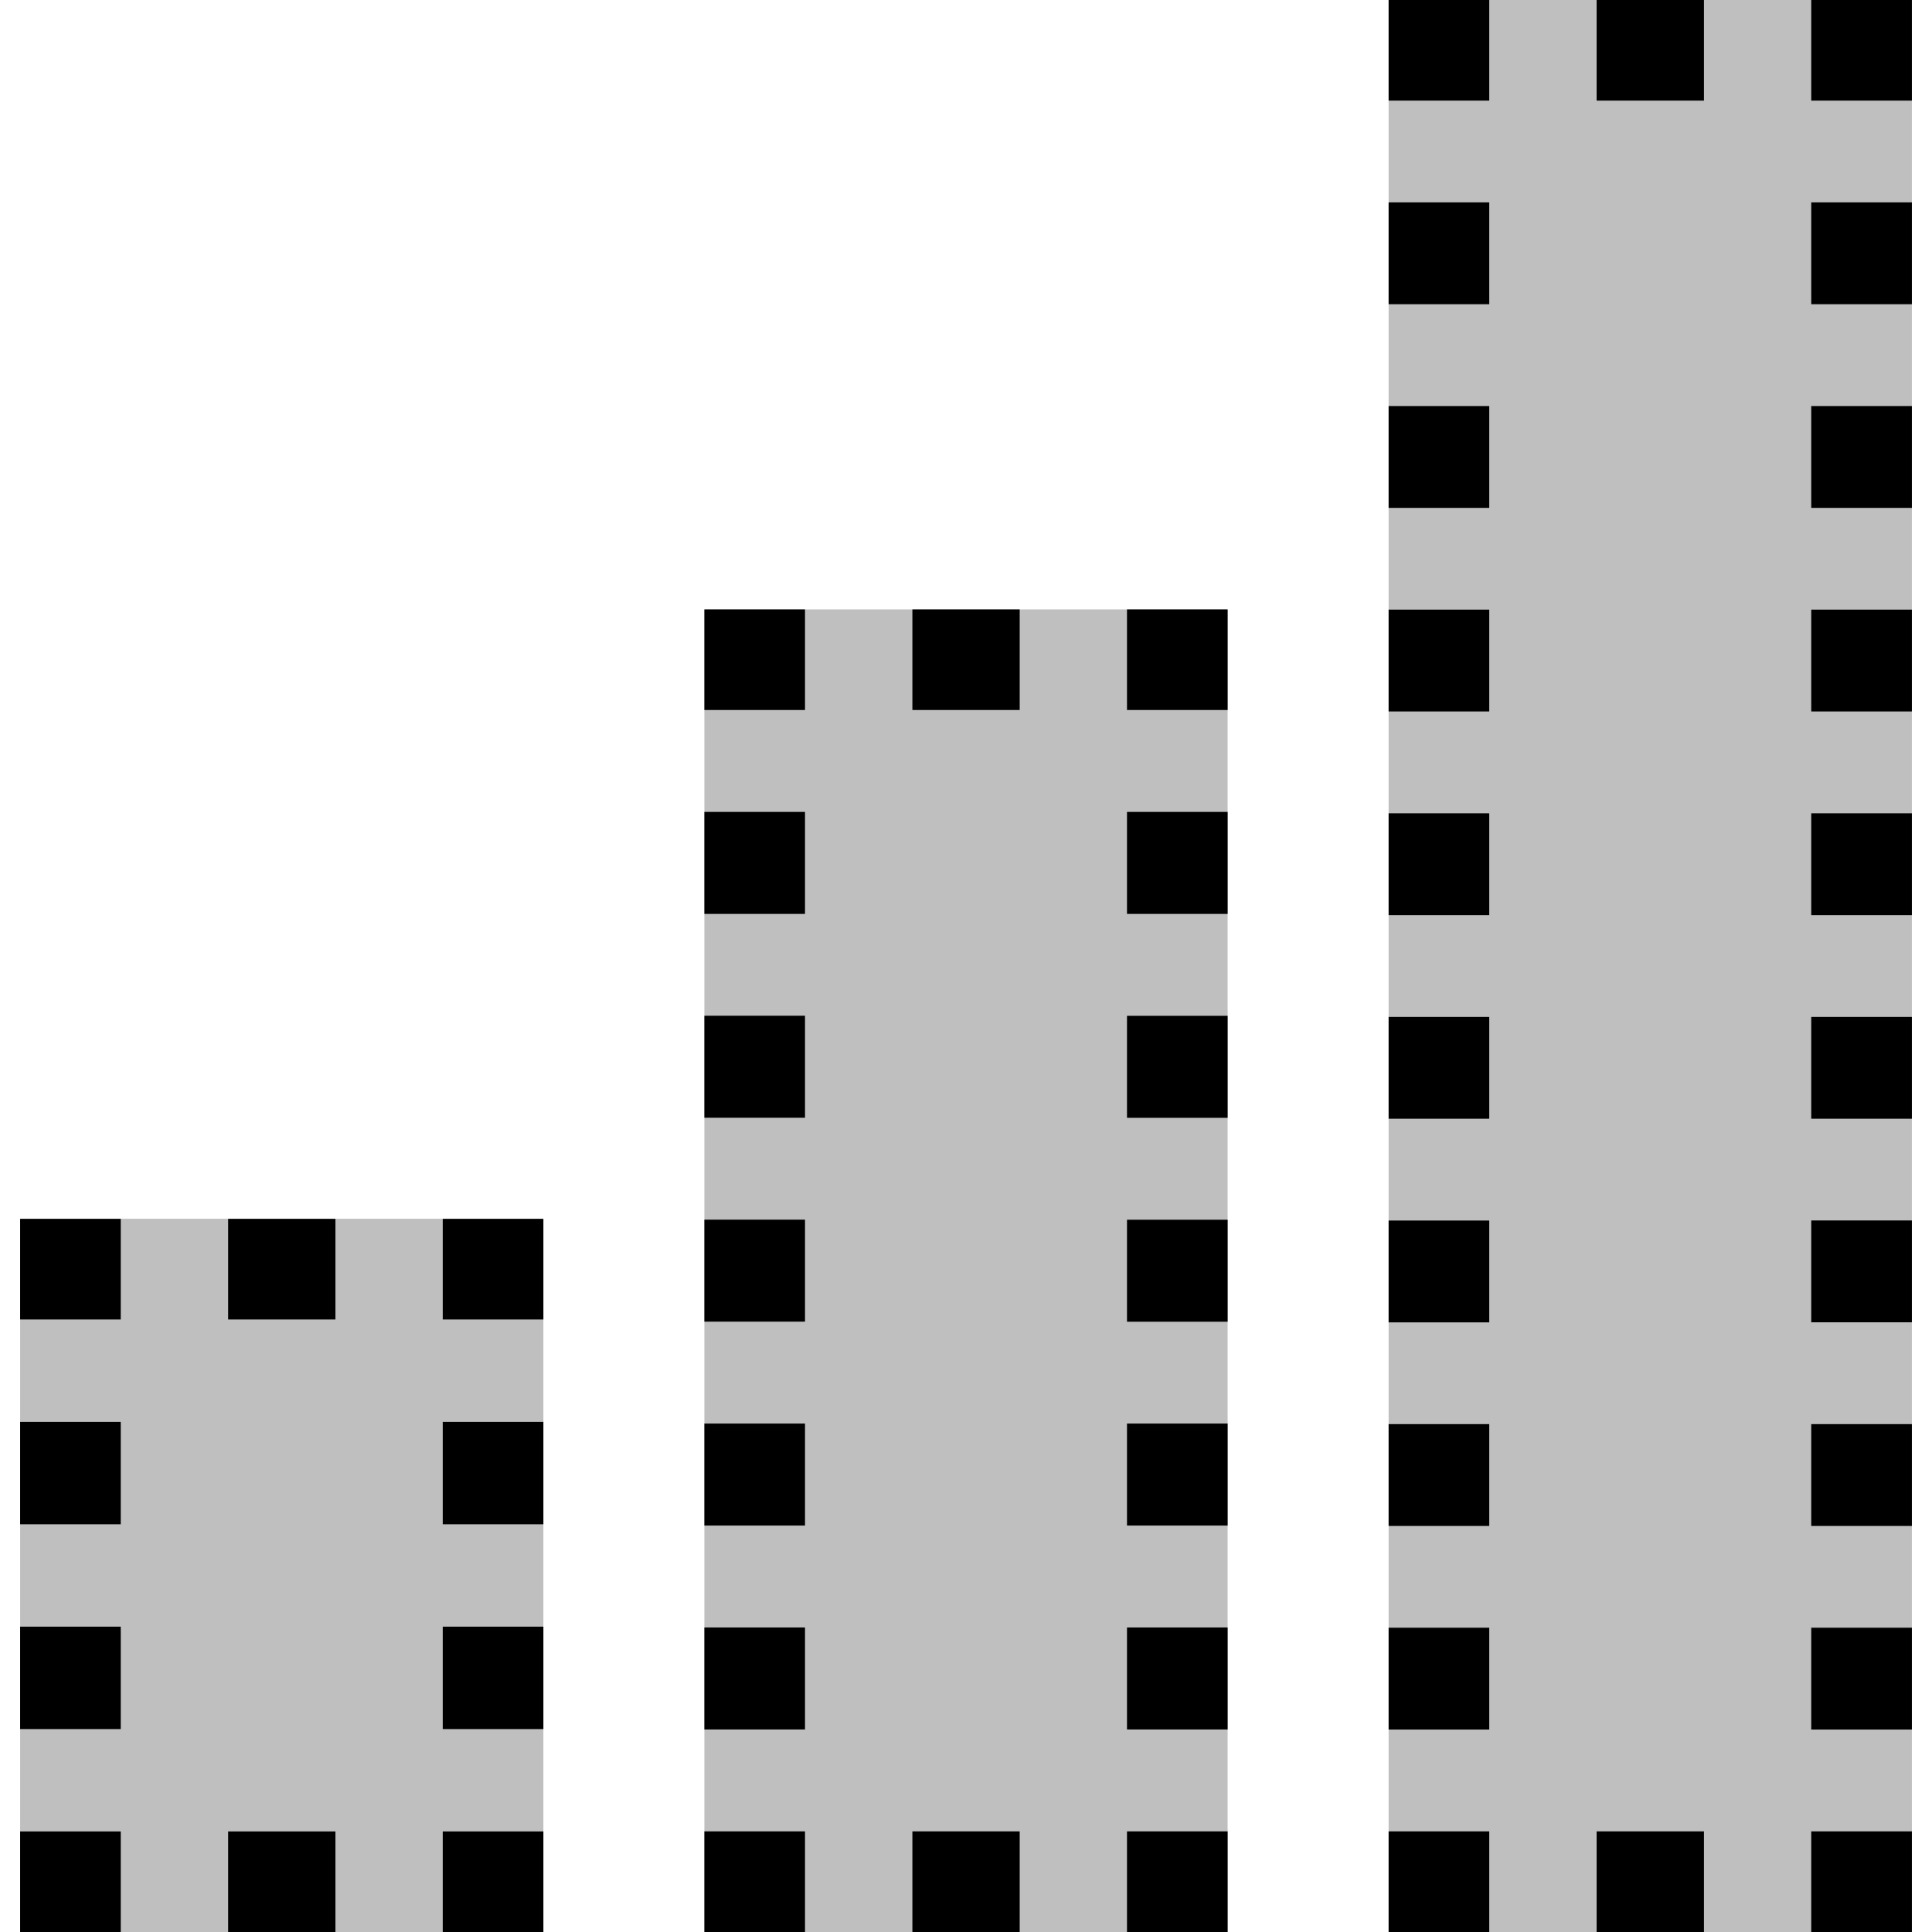
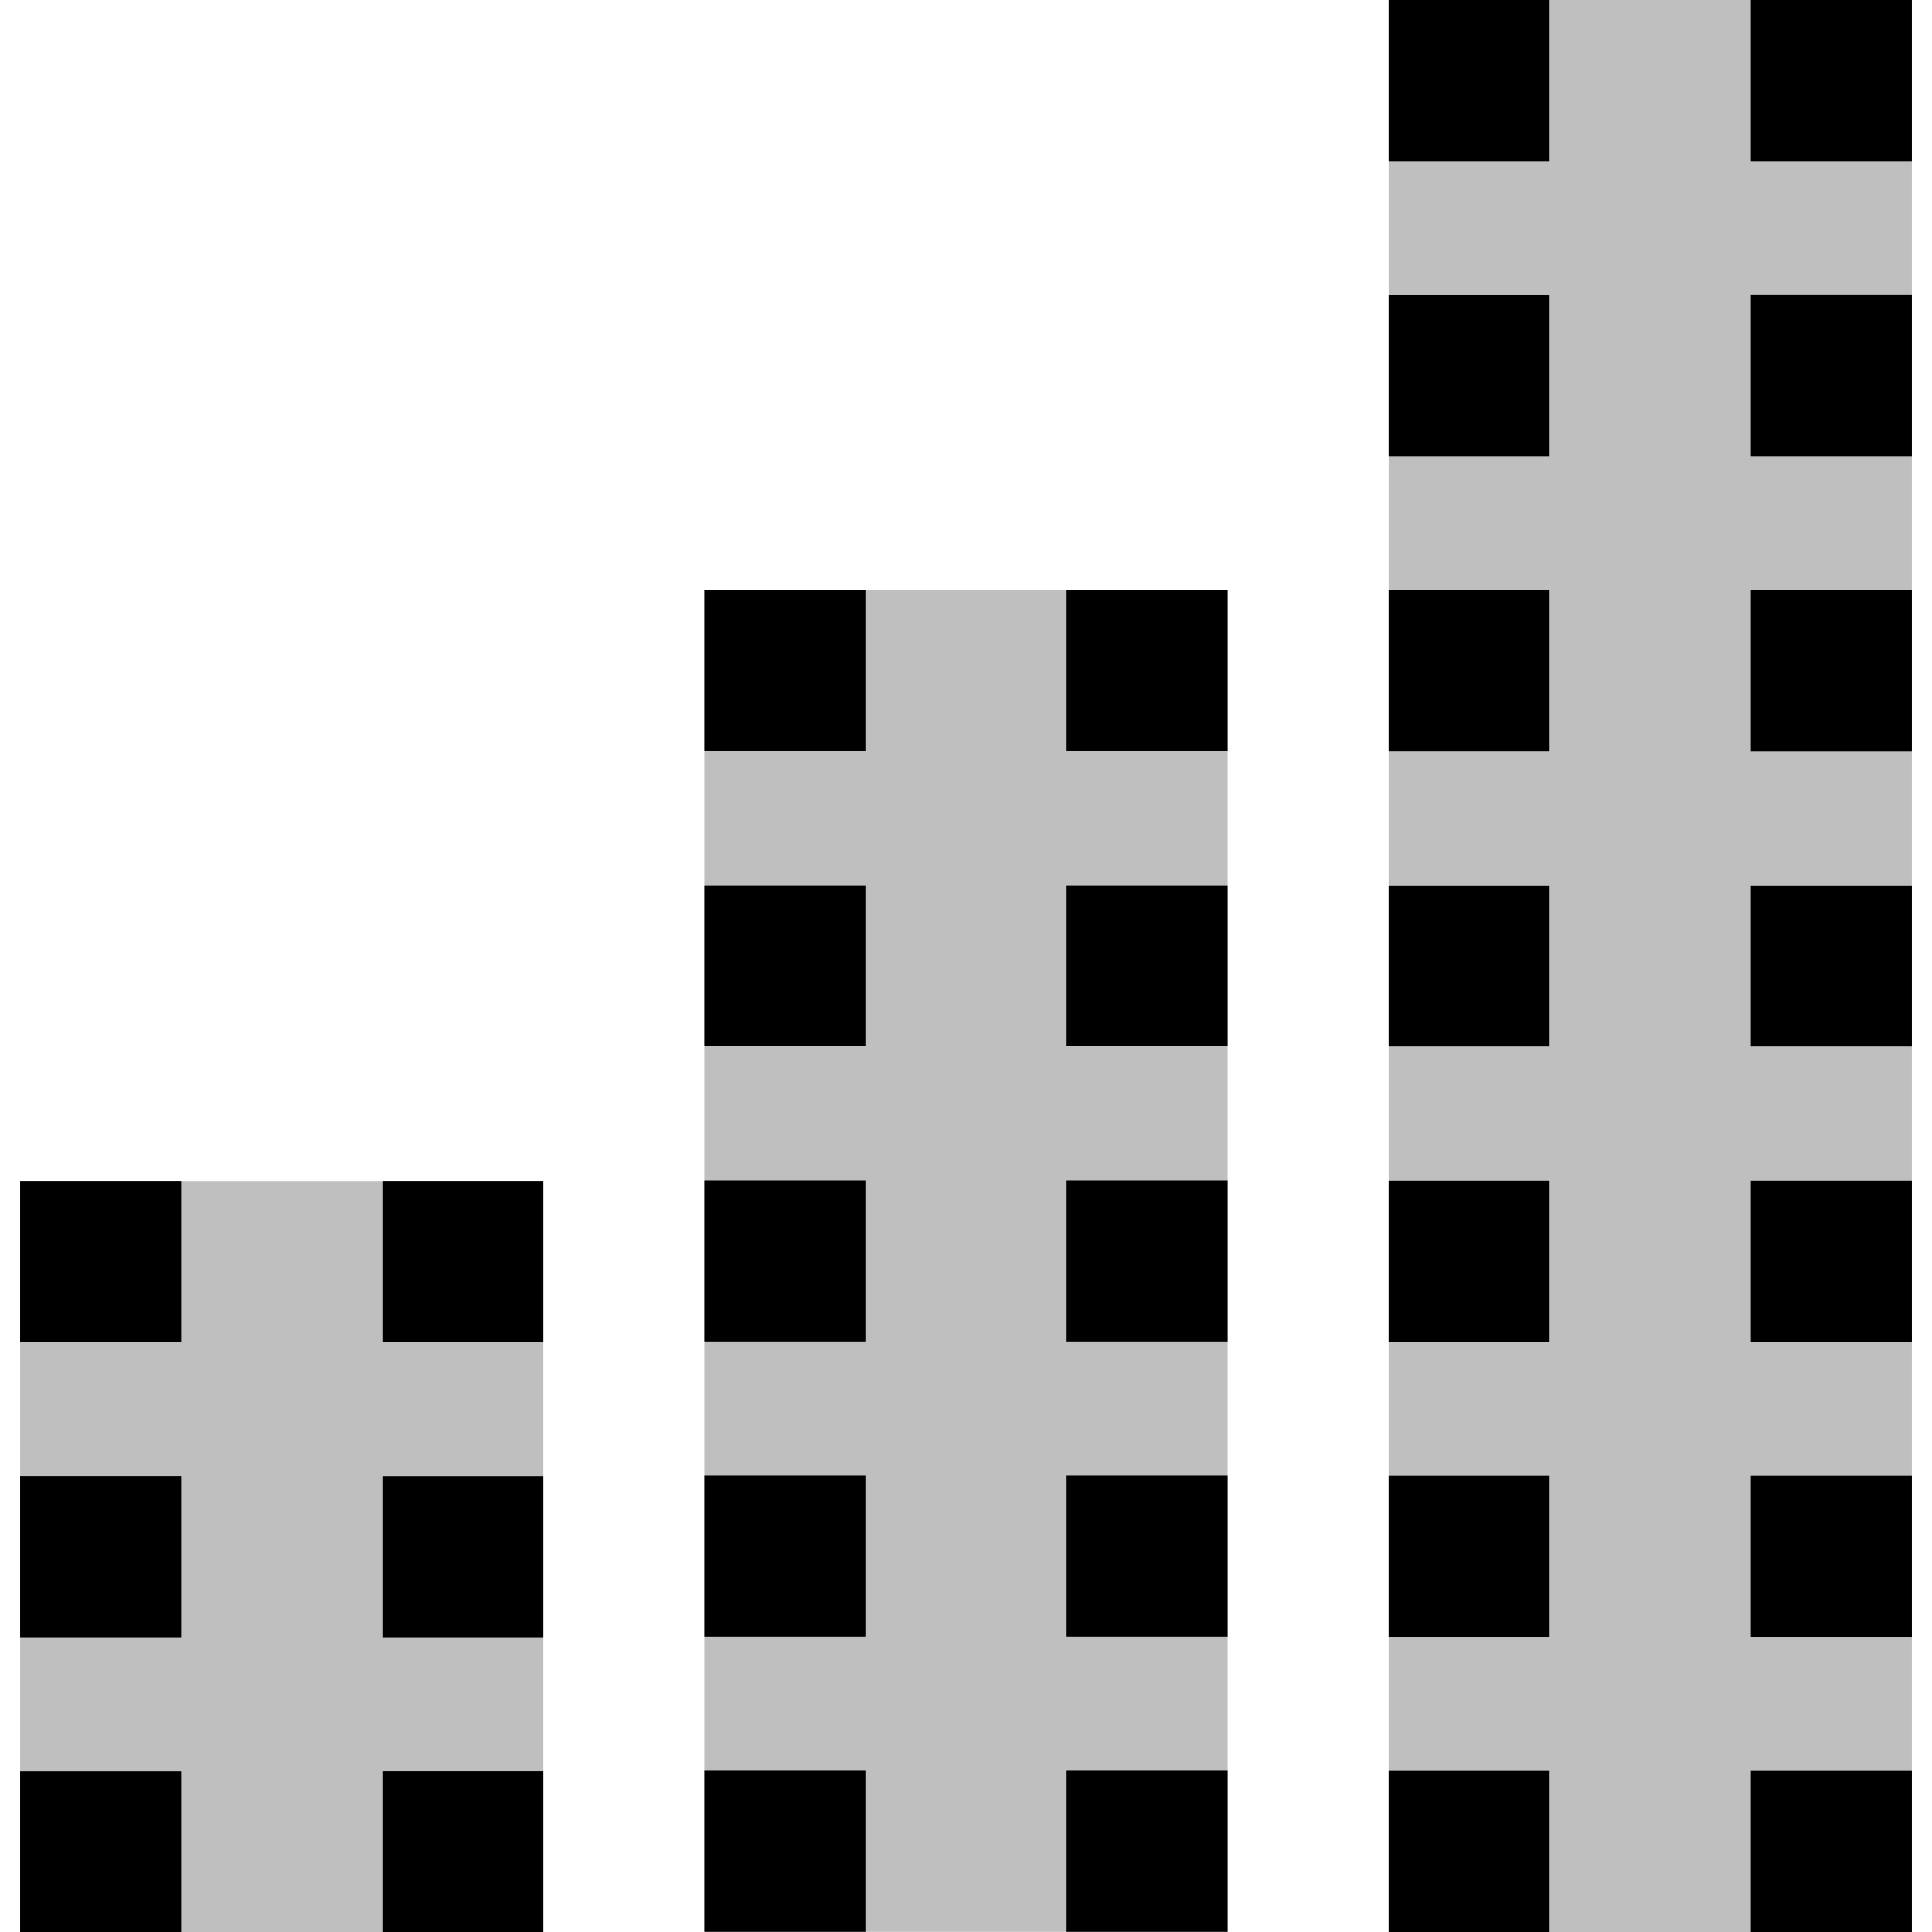
<svg xmlns="http://www.w3.org/2000/svg" width="24px" height="24px" viewBox="0 0 24 24" version="1.1">
  <g id="Precipitation-Amount-None-ICON" stroke="none" fill="none">
    <rect id="Path" x="0" y="0" width="24" height="24" />
-     <path d="M17.25,24 L23.75,24 L23.75,0 L17.25,0 L17.25,24 Z M8.75,24 L15.25,24 L15.25,7.57 L8.75,7.57 L8.75,24 Z M0.25,24.001 L6.75,24.001 L6.75,15.14 L0.25,15.14 L0.25,24.001 Z" id="Shape" fill="#000000" fill-rule="evenodd" opacity="0.25" />
-     <path d="M22.5,24 L23.75,24 L23.75,22.75 L22.5,22.75 L22.5,24 Z M19.834,24 L21.167,24 L21.167,22.75 L19.834,22.75 L19.834,24 Z M17.25,24 L18.5,24 L18.5,22.75 L17.25,22.75 L17.25,24 Z M17.25,3.779 L18.5,3.779 L18.5,2.514 L17.25,2.514 L17.25,3.779 Z M17.25,6.309 L18.5,6.309 L18.5,5.044 L17.25,5.044 L17.25,6.309 Z M17.25,8.838 L18.5,8.838 L18.5,7.573 L17.25,7.573 L17.25,8.838 Z M17.25,11.368 L18.5,11.368 L18.5,10.103 L17.25,10.103 L17.25,11.368 Z M17.25,13.897 L18.5,13.897 L18.5,12.632 L17.25,12.632 L17.25,13.897 Z M17.25,16.427 L18.5,16.427 L18.5,15.162 L17.25,15.162 L17.25,16.427 Z M17.25,18.956 L18.5,18.956 L18.5,17.691 L17.25,17.691 L17.25,18.956 Z M17.25,21.485 L18.5,21.485 L18.5,20.22 L17.25,20.22 L17.25,21.485 Z M17.25,1.25 L18.5,1.25 L18.5,0 L17.25,0 L17.25,1.25 Z M19.834,1.25 L21.167,1.25 L21.167,0 L19.834,0 L19.834,1.25 Z M22.5,1.25 L23.75,1.25 L23.75,0 L22.5,0 L22.5,1.25 Z M22.5,3.779 L23.75,3.779 L23.75,2.514 L22.5,2.514 L22.5,3.779 Z M22.5,6.309 L23.75,6.309 L23.75,5.044 L22.5,5.044 L22.5,6.309 Z M22.5,8.838 L23.75,8.838 L23.75,7.573 L22.5,7.573 L22.5,8.838 Z M22.5,11.368 L23.75,11.368 L23.75,10.103 L22.5,10.103 L22.5,11.368 Z M22.5,13.897 L23.75,13.897 L23.75,12.632 L22.5,12.632 L22.5,13.897 Z M22.5,16.426 L23.75,16.426 L23.75,15.161 L22.5,15.161 L22.5,16.426 Z M22.5,18.956 L23.75,18.956 L23.75,17.691 L22.5,17.691 L22.5,18.956 Z M22.5,21.485 L23.75,21.485 L23.75,20.22 L22.5,20.22 L22.5,21.485 Z M14,24 L15.25,24 L15.25,22.75 L14,22.75 L14,24 Z M11.334,24 L12.667,24 L12.667,22.75 L11.334,22.75 L11.334,24 Z M8.75,24 L10,24 L10,22.75 L8.75,22.75 L8.75,24 Z M8.75,11.353 L10,11.353 L10,10.086 L8.75,10.086 L8.75,11.353 Z M8.75,13.885 L10,13.885 L10,12.618 L8.75,12.618 L8.75,13.885 Z M8.75,16.418 L10,16.418 L10,15.151 L8.75,15.151 L8.75,16.418 Z M8.75,18.951 L10,18.951 L10,17.684 L8.75,17.684 L8.75,18.951 Z M8.75,21.484 L10,21.484 L10,20.217 L8.75,20.217 L8.75,21.484 Z M8.75,8.82 L10,8.82 L10,7.57 L8.75,7.57 L8.75,8.82 Z M11.334,8.82 L12.667,8.82 L12.667,7.57 L11.334,7.57 L11.334,8.82 Z M14,8.82 L15.25,8.82 L15.25,7.57 L14,7.57 L14,8.82 Z M14,11.353 L15.25,11.353 L15.25,10.086 L14,10.086 L14,11.353 Z M14,13.886 L15.25,13.886 L15.25,12.619 L14,12.619 L14,13.886 Z M14,16.419 L15.25,16.419 L15.25,15.152 L14,15.152 L14,16.419 Z M14,18.951 L15.25,18.951 L15.25,17.684 L14,17.684 L14,18.951 Z M14,21.484 L15.25,21.484 L15.25,20.217 L14,20.217 L14,21.484 Z M5.5,24.001 L6.75,24.001 L6.75,22.751 L5.5,22.751 L5.5,24.001 Z M2.834,24.001 L4.167,24.001 L4.167,22.751 L2.834,22.751 L2.834,24.001 Z M0.25,24.001 L1.5,24.001 L1.5,22.751 L0.25,22.751 L0.25,24.001 Z M0.25,18.935 L1.5,18.935 L1.5,17.663 L0.25,17.663 L0.25,18.935 Z M0.25,21.479 L1.5,21.479 L1.5,20.207 L0.25,20.207 L0.25,21.479 Z M0.25,16.391 L1.5,16.391 L1.5,15.141 L0.25,15.141 L0.25,16.391 Z M2.834,16.391 L4.167,16.391 L4.167,15.141 L2.834,15.141 L2.834,16.391 Z M5.5,16.391 L6.75,16.391 L6.75,15.141 L5.5,15.141 L5.5,16.391 Z M5.5,18.935 L6.75,18.935 L6.75,17.663 L5.5,17.663 L5.5,18.935 Z M5.5,21.479 L6.75,21.479 L6.75,20.207 L5.5,20.207 L5.5,21.479 Z" id="Shape" fill="#000000" fill-rule="evenodd" />
+     <path d="M17.25,24 L23.75,24 L23.75,0 L17.25,0 L17.25,24 Z M8.75,23.998 L15.25,23.998 L15.25,7.331 L8.75,7.331 L8.75,23.998 Z M0.25,24.005 L6.75,24.005 L6.75,14.671 L0.25,14.671 L0.25,24.005 Z" id="Shape" fill="#000000" fill-rule="evenodd" opacity="0.25" />
+     <path d="M21.75,24 L23.75,24 L23.75,22 L21.75,22 L21.75,24 Z M17.25,24 L19.25,24 L19.25,22 L17.25,22 L17.25,24 Z M17.25,20.333 L19.25,20.333 L19.25,18.333 L17.25,18.333 L17.25,20.333 Z M17.25,16.667 L19.25,16.667 L19.25,14.667 L17.25,14.667 L17.25,16.667 Z M17.25,13 L19.25,13 L19.25,11 L17.25,11 L17.25,13 Z M17.25,9.333 L19.25,9.333 L19.25,7.333 L17.25,7.333 L17.25,9.333 Z M17.25,5.667 L19.25,5.667 L19.25,3.667 L17.25,3.667 L17.25,5.667 Z M17.25,2 L19.25,2 L19.25,-0.001 L17.25,-0.001 L17.25,2 Z M21.75,2 L23.75,2 L23.75,-0.001 L21.75,-0.001 L21.75,2 Z M21.75,20.333 L23.75,20.333 L23.75,18.333 L21.75,18.333 L21.75,20.333 Z M21.75,16.667 L23.75,16.667 L23.75,14.667 L21.75,14.667 L21.75,16.667 Z M21.75,13 L23.75,13 L23.75,11 L21.75,11 L21.75,13 Z M21.75,9.334 L23.75,9.334 L23.75,7.333 L21.75,7.333 L21.75,9.334 Z M21.75,5.667 L23.75,5.667 L23.75,3.666 L21.75,3.666 L21.75,5.667 Z M13.25,23.998 L15.25,23.998 L15.25,21.998 L13.25,21.998 L13.25,23.998 Z M8.75,23.998 L10.75,23.998 L10.75,21.998 L8.75,21.998 L8.75,23.998 Z M8.75,20.331 L10.75,20.331 L10.75,18.331 L8.75,18.331 L8.75,20.331 Z M8.75,16.664 L10.75,16.664 L10.75,14.664 L8.75,14.664 L8.75,16.664 Z M8.75,12.998 L10.75,12.998 L10.75,10.998 L8.75,10.998 L8.75,12.998 Z M8.75,9.331 L10.75,9.331 L10.75,7.33 L8.75,7.33 L8.75,9.331 Z M13.25,9.331 L15.25,9.331 L15.25,7.33 L13.25,7.33 L13.25,9.331 Z M13.25,20.331 L15.25,20.331 L15.25,18.331 L13.25,18.331 L13.25,20.331 Z M13.25,16.664 L15.25,16.664 L15.25,14.664 L13.25,14.664 L13.25,16.664 Z M13.25,12.998 L15.25,12.998 L15.25,10.998 L13.25,10.998 L13.25,12.998 Z M4.75,24.004 L6.75,24.004 L6.75,22.004 L4.75,22.004 L4.75,24.004 Z M0.25,24.005 L2.25,24.005 L2.25,22.005 L0.25,22.005 L0.25,24.005 Z M0.25,20.338 L2.25,20.338 L2.25,18.337 L0.25,18.337 L0.25,20.338 Z M0.25,16.671 L2.25,16.671 L2.25,14.67 L0.25,14.67 L0.25,16.671 Z M4.75,16.671 L6.75,16.671 L6.75,14.67 L4.75,14.67 L4.75,16.671 Z M4.75,20.338 L6.75,20.338 L6.75,18.338 L4.75,18.338 L4.75,20.338 Z" id="Shape" fill="#000000" fill-rule="evenodd" />
  </g>
</svg>
